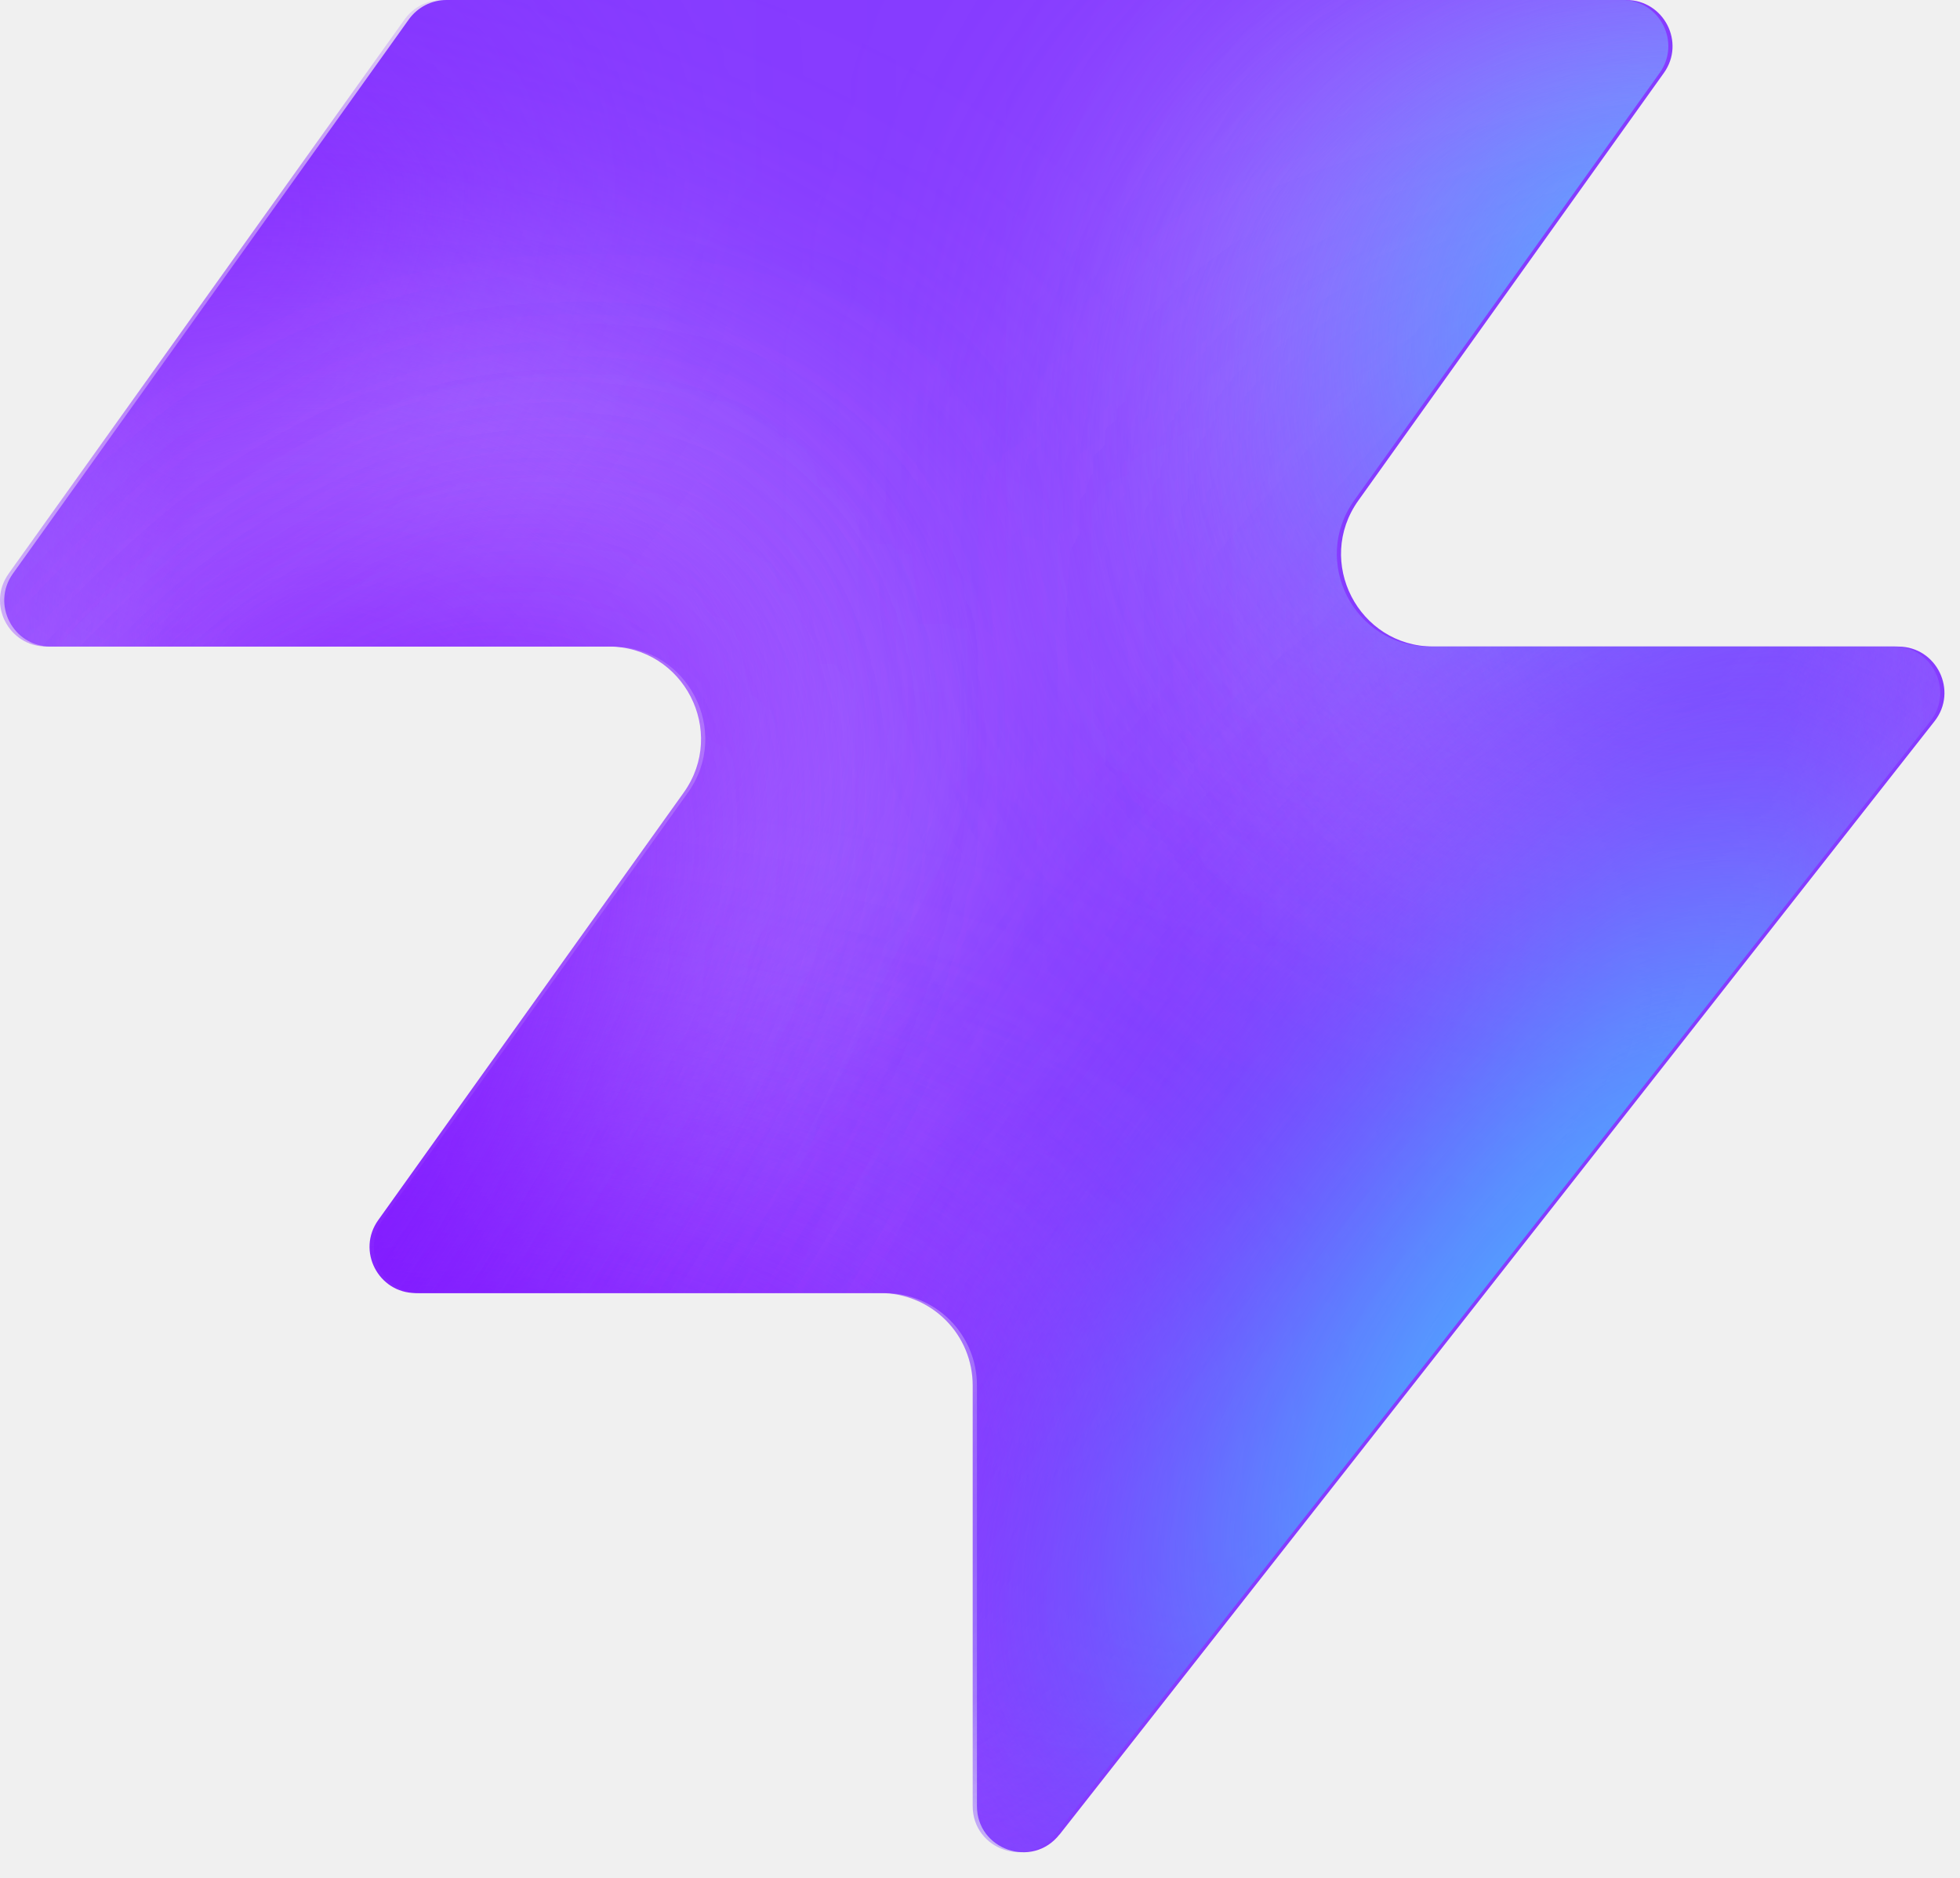
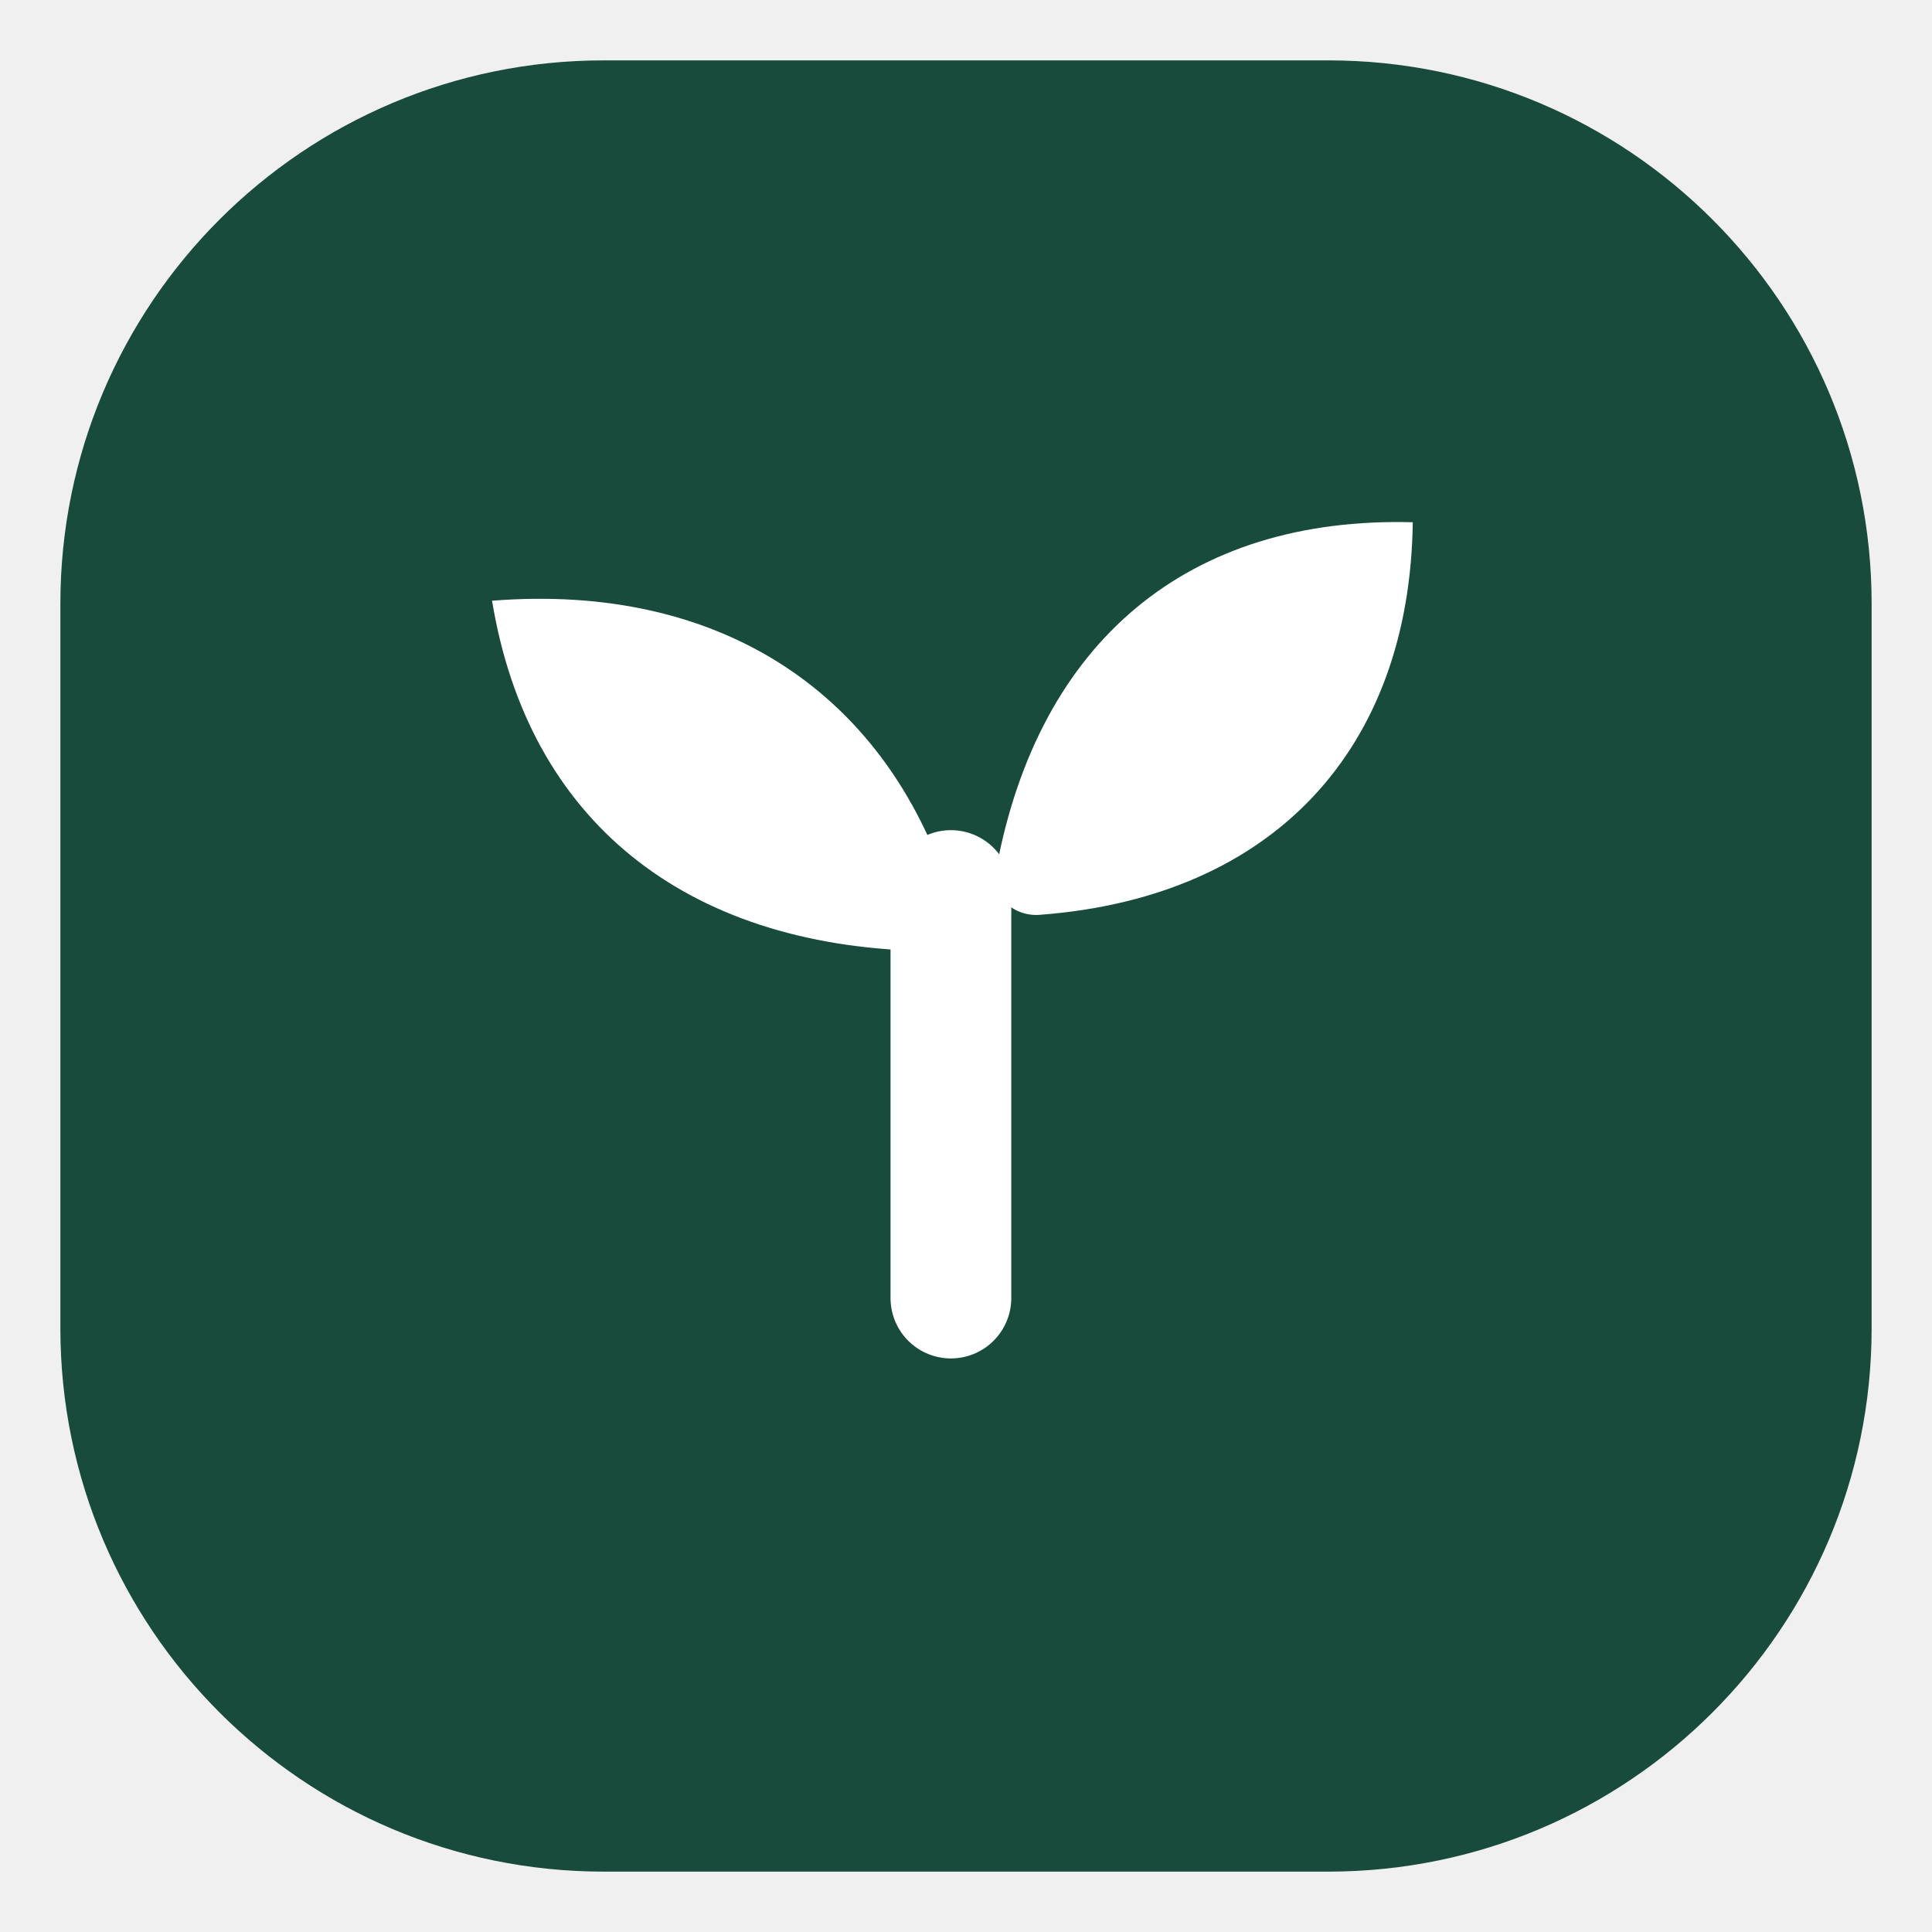
- <svg xmlns="http://www.w3.org/2000/svg" width="48" height="46" fill="none" viewBox="0 0 48 46">
-   <path fill="#863bff" d="M25.946 44.938c-.664.845-2.021.375-2.021-.698V33.937a2.26 2.26 0 0 0-2.262-2.262H10.287c-.92 0-1.456-1.04-.92-1.788l7.48-10.471c1.07-1.497 0-3.578-1.842-3.578H1.237c-.92 0-1.456-1.04-.92-1.788L10.013.474c.214-.297.556-.474.92-.474h28.894c.92 0 1.456 1.04.92 1.788l-7.48 10.471c-1.07 1.498 0 3.579 1.842 3.579h11.377c.943 0 1.473 1.088.89 1.83L25.947 44.94z" style="fill:#863bff;fill:color(display-p3 .525 .23 1);fill-opacity:1" />
-   <mask id="a" width="48" height="46" x="0" y="0" maskUnits="userSpaceOnUse" style="mask-type:alpha">
-     <path fill="#000" d="M25.842 44.938c-.664.844-2.021.375-2.021-.698V33.937a2.26 2.26 0 0 0-2.262-2.262H10.183c-.92 0-1.456-1.04-.92-1.788l7.48-10.471c1.07-1.498 0-3.579-1.842-3.579H1.133c-.92 0-1.456-1.04-.92-1.787L9.91.473c.214-.297.556-.474.92-.474h28.894c.92 0 1.456 1.04.92 1.788l-7.48 10.471c-1.07 1.498 0 3.578 1.842 3.578h11.377c.943 0 1.473 1.088.89 1.832L25.843 44.94z" style="fill:#000;fill-opacity:1" />
-   </mask>
-   <g mask="url(#a)">
-     <g filter="url(#b)">
-       <ellipse cx="5.508" cy="14.704" fill="#ede6ff" rx="5.508" ry="14.704" style="fill:#ede6ff;fill:color(display-p3 .927 .903 1);fill-opacity:1" transform="matrix(.00324 1 1 -.00324 -4.47 31.516)" />
-     </g>
-     <g filter="url(#c)">
-       <ellipse cx="10.399" cy="29.851" fill="#ede6ff" rx="10.399" ry="29.851" style="fill:#ede6ff;fill:color(display-p3 .927 .903 1);fill-opacity:1" transform="matrix(.00324 1 1 -.00324 -39.328 7.883)" />
-     </g>
-     <g filter="url(#d)">
-       <ellipse cx="5.508" cy="30.487" fill="#7e14ff" rx="5.508" ry="30.487" style="fill:#7e14ff;fill:color(display-p3 .492 .077 1);fill-opacity:1" transform="rotate(89.814 -25.913 -14.639)scale(1 -1)" />
-     </g>
-     <g filter="url(#e)">
-       <ellipse cx="5.508" cy="30.599" fill="#7e14ff" rx="5.508" ry="30.599" style="fill:#7e14ff;fill:color(display-p3 .492 .077 1);fill-opacity:1" transform="rotate(89.814 -32.644 -3.334)scale(1 -1)" />
-     </g>
-     <g filter="url(#f)">
-       <ellipse cx="5.508" cy="30.599" fill="#7e14ff" rx="5.508" ry="30.599" style="fill:#7e14ff;fill:color(display-p3 .492 .077 1);fill-opacity:1" transform="matrix(.00324 1 1 -.00324 -34.34 30.47)" />
-     </g>
-     <g filter="url(#g)">
-       <ellipse cx="14.072" cy="22.078" fill="#ede6ff" rx="14.072" ry="22.078" style="fill:#ede6ff;fill:color(display-p3 .927 .903 1);fill-opacity:1" transform="rotate(93.35 24.506 48.493)scale(-1 1)" />
-     </g>
-     <g filter="url(#h)">
-       <ellipse cx="3.47" cy="21.501" fill="#7e14ff" rx="3.47" ry="21.501" style="fill:#7e14ff;fill:color(display-p3 .492 .077 1);fill-opacity:1" transform="rotate(89.009 28.708 47.59)scale(-1 1)" />
-     </g>
-     <g filter="url(#i)">
-       <ellipse cx="3.47" cy="21.501" fill="#7e14ff" rx="3.47" ry="21.501" style="fill:#7e14ff;fill:color(display-p3 .492 .077 1);fill-opacity:1" transform="rotate(89.009 28.708 47.59)scale(-1 1)" />
-     </g>
-     <g filter="url(#j)">
-       <ellipse cx=".387" cy="8.972" fill="#7e14ff" rx="4.407" ry="29.108" style="fill:#7e14ff;fill:color(display-p3 .492 .077 1);fill-opacity:1" transform="rotate(39.51 .387 8.972)" />
-     </g>
-     <g filter="url(#k)">
-       <ellipse cx="47.523" cy="-6.092" fill="#7e14ff" rx="4.407" ry="29.108" style="fill:#7e14ff;fill:color(display-p3 .492 .077 1);fill-opacity:1" transform="rotate(37.892 47.523 -6.092)" />
-     </g>
-     <g filter="url(#l)">
-       <ellipse cx="41.412" cy="6.333" fill="#47bfff" rx="5.971" ry="9.665" style="fill:#47bfff;fill:color(display-p3 .28 .748 1);fill-opacity:1" transform="rotate(37.892 41.412 6.333)" />
-     </g>
-     <g filter="url(#m)">
-       <ellipse cx="-1.879" cy="38.332" fill="#7e14ff" rx="4.407" ry="29.108" style="fill:#7e14ff;fill:color(display-p3 .492 .077 1);fill-opacity:1" transform="rotate(37.892 -1.88 38.332)" />
-     </g>
-     <g filter="url(#n)">
-       <ellipse cx="-1.879" cy="38.332" fill="#7e14ff" rx="4.407" ry="29.108" style="fill:#7e14ff;fill:color(display-p3 .492 .077 1);fill-opacity:1" transform="rotate(37.892 -1.88 38.332)" />
-     </g>
-     <g filter="url(#o)">
-       <ellipse cx="35.651" cy="29.907" fill="#7e14ff" rx="4.407" ry="29.108" style="fill:#7e14ff;fill:color(display-p3 .492 .077 1);fill-opacity:1" transform="rotate(37.892 35.651 29.907)" />
-     </g>
-     <g filter="url(#p)">
-       <ellipse cx="38.418" cy="32.4" fill="#47bfff" rx="5.971" ry="15.297" style="fill:#47bfff;fill:color(display-p3 .28 .748 1);fill-opacity:1" transform="rotate(37.892 38.418 32.4)" />
-     </g>
-   </g>
-   <defs>
-     <filter id="b" width="60.045" height="41.654" x="-19.77" y="16.149" color-interpolation-filters="sRGB" filterUnits="userSpaceOnUse">
-       <feFlood flood-opacity="0" result="BackgroundImageFix" />
-       <feBlend in="SourceGraphic" in2="BackgroundImageFix" result="shape" />
-       <feGaussianBlur result="effect1_foregroundBlur_2002_17158" stdDeviation="7.659" />
-     </filter>
-     <filter id="c" width="90.34" height="51.437" x="-54.613" y="-7.533" color-interpolation-filters="sRGB" filterUnits="userSpaceOnUse">
-       <feFlood flood-opacity="0" result="BackgroundImageFix" />
-       <feBlend in="SourceGraphic" in2="BackgroundImageFix" result="shape" />
-       <feGaussianBlur result="effect1_foregroundBlur_2002_17158" stdDeviation="7.659" />
-     </filter>
-     <filter id="d" width="79.355" height="29.4" x="-49.64" y="2.03" color-interpolation-filters="sRGB" filterUnits="userSpaceOnUse">
-       <feFlood flood-opacity="0" result="BackgroundImageFix" />
-       <feBlend in="SourceGraphic" in2="BackgroundImageFix" result="shape" />
-       <feGaussianBlur result="effect1_foregroundBlur_2002_17158" stdDeviation="4.596" />
-     </filter>
-     <filter id="e" width="79.579" height="29.4" x="-45.045" y="20.029" color-interpolation-filters="sRGB" filterUnits="userSpaceOnUse">
-       <feFlood flood-opacity="0" result="BackgroundImageFix" />
-       <feBlend in="SourceGraphic" in2="BackgroundImageFix" result="shape" />
-       <feGaussianBlur result="effect1_foregroundBlur_2002_17158" stdDeviation="4.596" />
-     </filter>
-     <filter id="f" width="79.579" height="29.4" x="-43.513" y="21.178" color-interpolation-filters="sRGB" filterUnits="userSpaceOnUse">
-       <feFlood flood-opacity="0" result="BackgroundImageFix" />
-       <feBlend in="SourceGraphic" in2="BackgroundImageFix" result="shape" />
-       <feGaussianBlur result="effect1_foregroundBlur_2002_17158" stdDeviation="4.596" />
-     </filter>
-     <filter id="g" width="74.749" height="58.852" x="15.756" y="-17.901" color-interpolation-filters="sRGB" filterUnits="userSpaceOnUse">
-       <feFlood flood-opacity="0" result="BackgroundImageFix" />
-       <feBlend in="SourceGraphic" in2="BackgroundImageFix" result="shape" />
-       <feGaussianBlur result="effect1_foregroundBlur_2002_17158" stdDeviation="7.659" />
-     </filter>
-     <filter id="h" width="61.377" height="25.362" x="23.548" y="2.284" color-interpolation-filters="sRGB" filterUnits="userSpaceOnUse">
-       <feFlood flood-opacity="0" result="BackgroundImageFix" />
-       <feBlend in="SourceGraphic" in2="BackgroundImageFix" result="shape" />
-       <feGaussianBlur result="effect1_foregroundBlur_2002_17158" stdDeviation="4.596" />
-     </filter>
-     <filter id="i" width="61.377" height="25.362" x="23.548" y="2.284" color-interpolation-filters="sRGB" filterUnits="userSpaceOnUse">
-       <feFlood flood-opacity="0" result="BackgroundImageFix" />
-       <feBlend in="SourceGraphic" in2="BackgroundImageFix" result="shape" />
-       <feGaussianBlur result="effect1_foregroundBlur_2002_17158" stdDeviation="4.596" />
-     </filter>
-     <filter id="j" width="56.045" height="63.649" x="-27.636" y="-22.853" color-interpolation-filters="sRGB" filterUnits="userSpaceOnUse">
-       <feFlood flood-opacity="0" result="BackgroundImageFix" />
-       <feBlend in="SourceGraphic" in2="BackgroundImageFix" result="shape" />
-       <feGaussianBlur result="effect1_foregroundBlur_2002_17158" stdDeviation="4.596" />
-     </filter>
-     <filter id="k" width="54.814" height="64.646" x="20.116" y="-38.415" color-interpolation-filters="sRGB" filterUnits="userSpaceOnUse">
-       <feFlood flood-opacity="0" result="BackgroundImageFix" />
-       <feBlend in="SourceGraphic" in2="BackgroundImageFix" result="shape" />
-       <feGaussianBlur result="effect1_foregroundBlur_2002_17158" stdDeviation="4.596" />
-     </filter>
-     <filter id="l" width="33.541" height="35.313" x="24.641" y="-11.323" color-interpolation-filters="sRGB" filterUnits="userSpaceOnUse">
-       <feFlood flood-opacity="0" result="BackgroundImageFix" />
-       <feBlend in="SourceGraphic" in2="BackgroundImageFix" result="shape" />
-       <feGaussianBlur result="effect1_foregroundBlur_2002_17158" stdDeviation="4.596" />
-     </filter>
-     <filter id="m" width="54.814" height="64.646" x="-29.286" y="6.009" color-interpolation-filters="sRGB" filterUnits="userSpaceOnUse">
-       <feFlood flood-opacity="0" result="BackgroundImageFix" />
-       <feBlend in="SourceGraphic" in2="BackgroundImageFix" result="shape" />
-       <feGaussianBlur result="effect1_foregroundBlur_2002_17158" stdDeviation="4.596" />
-     </filter>
-     <filter id="n" width="54.814" height="64.646" x="-29.286" y="6.009" color-interpolation-filters="sRGB" filterUnits="userSpaceOnUse">
-       <feFlood flood-opacity="0" result="BackgroundImageFix" />
-       <feBlend in="SourceGraphic" in2="BackgroundImageFix" result="shape" />
-       <feGaussianBlur result="effect1_foregroundBlur_2002_17158" stdDeviation="4.596" />
-     </filter>
-     <filter id="o" width="54.814" height="64.646" x="8.244" y="-2.416" color-interpolation-filters="sRGB" filterUnits="userSpaceOnUse">
-       <feFlood flood-opacity="0" result="BackgroundImageFix" />
-       <feBlend in="SourceGraphic" in2="BackgroundImageFix" result="shape" />
-       <feGaussianBlur result="effect1_foregroundBlur_2002_17158" stdDeviation="4.596" />
-     </filter>
-     <filter id="p" width="39.409" height="43.623" x="18.713" y="10.588" color-interpolation-filters="sRGB" filterUnits="userSpaceOnUse">
-       <feFlood flood-opacity="0" result="BackgroundImageFix" />
-       <feBlend in="SourceGraphic" in2="BackgroundImageFix" result="shape" />
-       <feGaussianBlur result="effect1_foregroundBlur_2002_17158" stdDeviation="4.596" />
-     </filter>
-   </defs>
+ <svg xmlns="http://www.w3.org/2000/svg" viewBox="0 0 64 64">
+   <rect x="2" y="2" width="60" height="60" rx="18" fill="#184b3c" />
+   <path d="M31.5 43V29.5" fill="none" stroke="#fff" stroke-width="4" stroke-linecap="round" />
+   <path d="M30.5 31.5c-7.8-.2-13-4.3-14.2-11.6 7.5-.6 13.2 3 15.3 10.1.3.9-.2 1.5-1.1 1.5Z" fill="#fff" />
+   <path d="M33 28.8c1.4-7.6 6.4-11.7 13.8-11.5-.1 7.5-4.6 12.4-12.3 13-.9.1-1.7-.6-1.5-1.5Z" fill="#fff" />
</svg>
